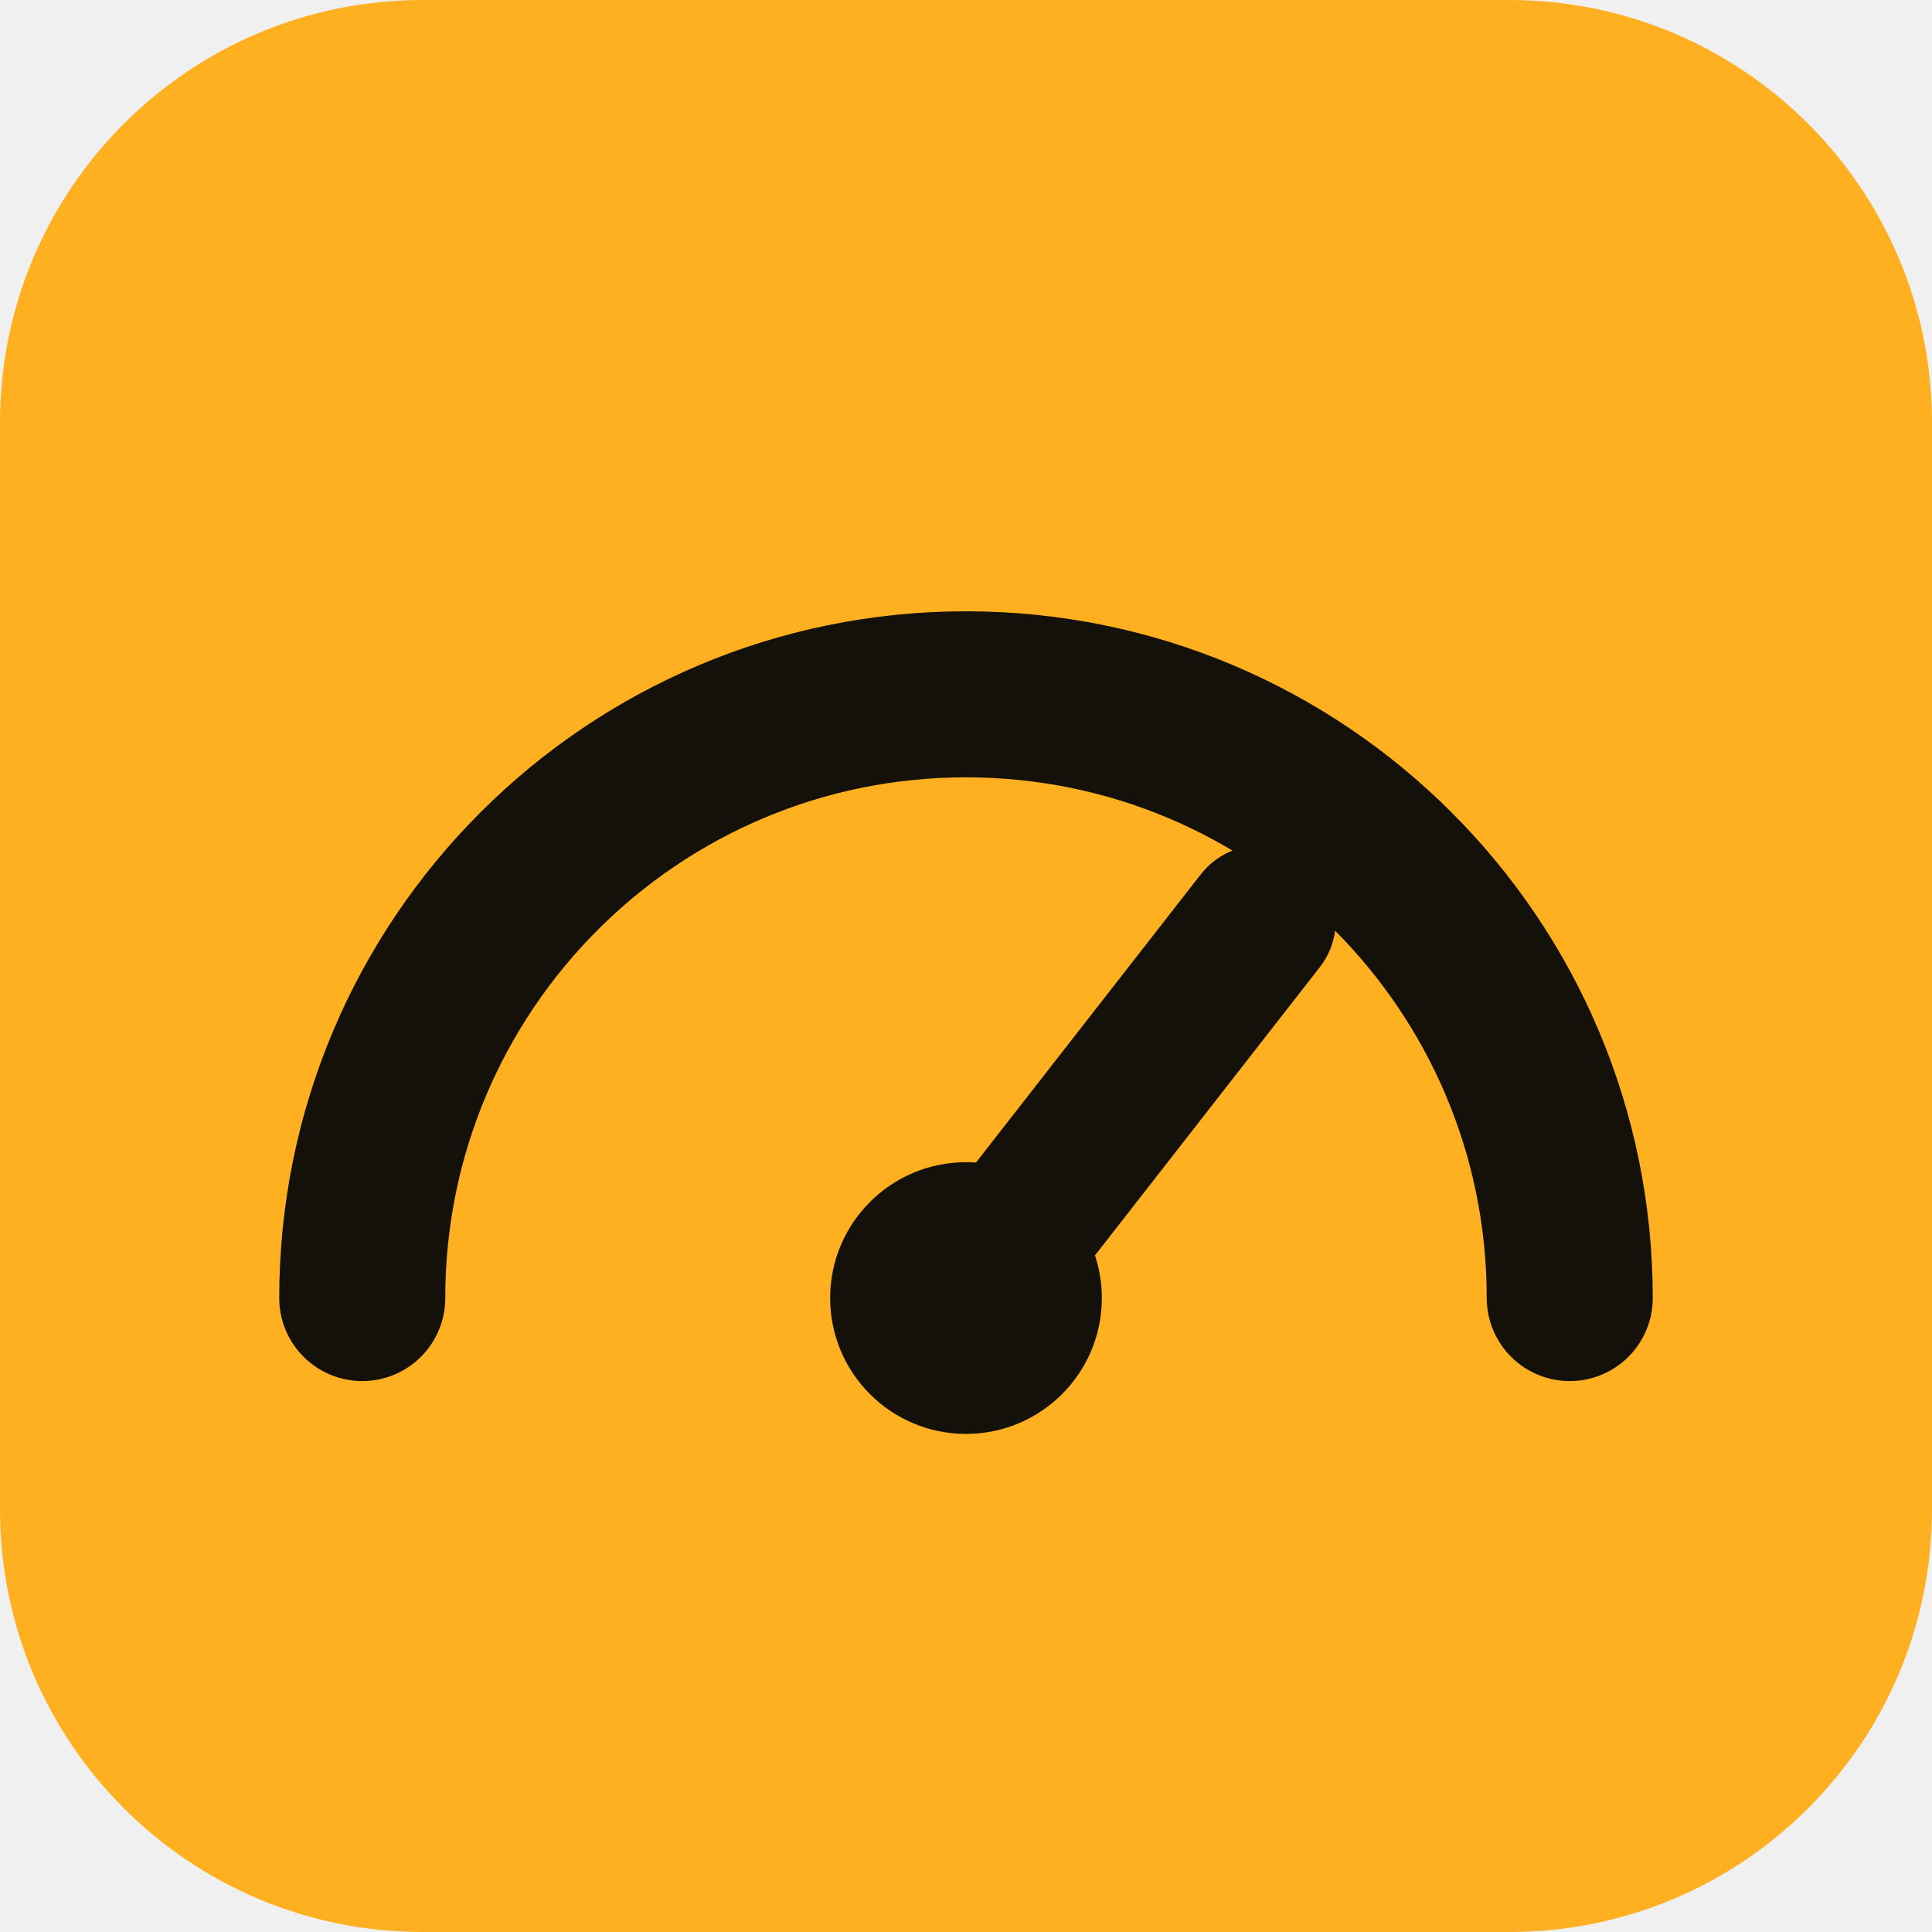
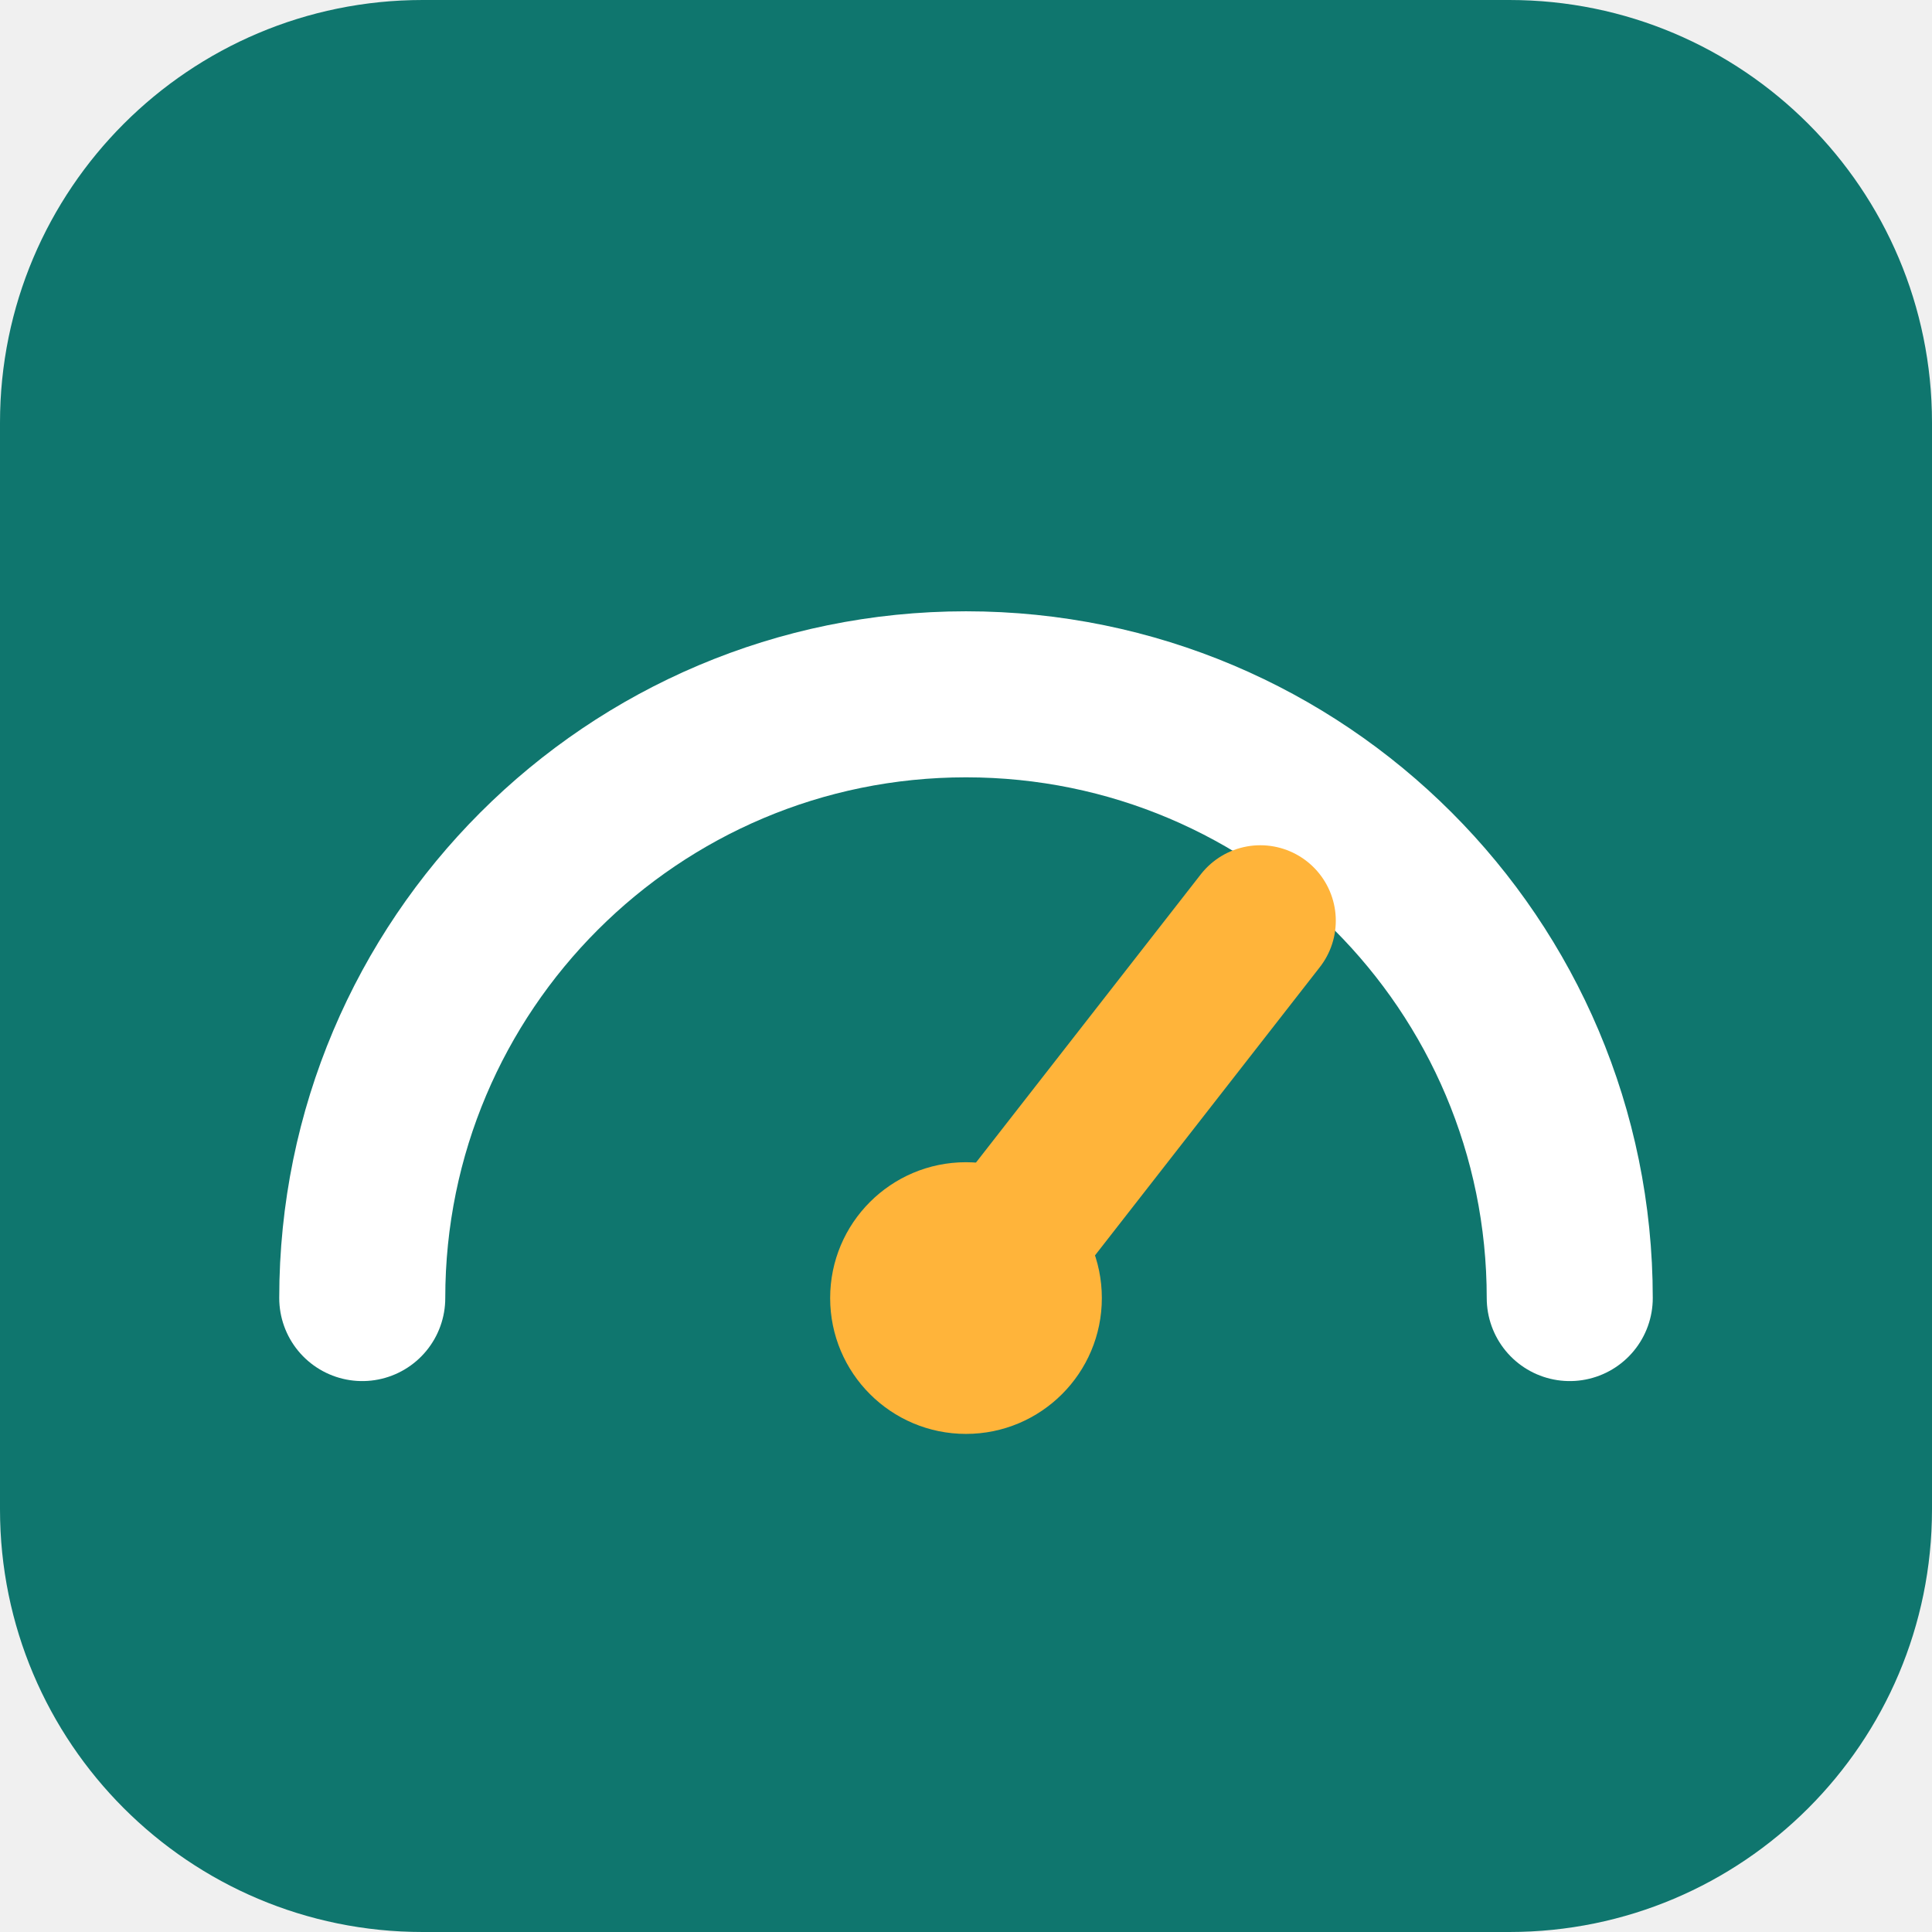
<svg xmlns="http://www.w3.org/2000/svg" viewBox="0 0 512 512">
-   <rect width="512" height="512" rx="112" fill="#FFB020" />
-   <path d="M96 344a160 160 0 0 1 320 0" fill="none" stroke="#14110A" stroke-width="44" stroke-linecap="round" />
-   <path d="M256 344l78-100" stroke="#14110A" stroke-width="40" stroke-linecap="round" />
-   <circle cx="256" cy="344" r="36" fill="#14110A" />
+   <rect width="512" height="512" rx="112" fill="#0F766E" />
+   <path d="M96 344a160 160 0 0 1 320 0" fill="none" stroke="#fff" stroke-width="44" stroke-linecap="round" />
+   <path d="M256 344l78-100" stroke="#FFB43A" stroke-width="40" stroke-linecap="round" />
+   <circle cx="256" cy="344" r="36" fill="#FFB43A" />
</svg>
